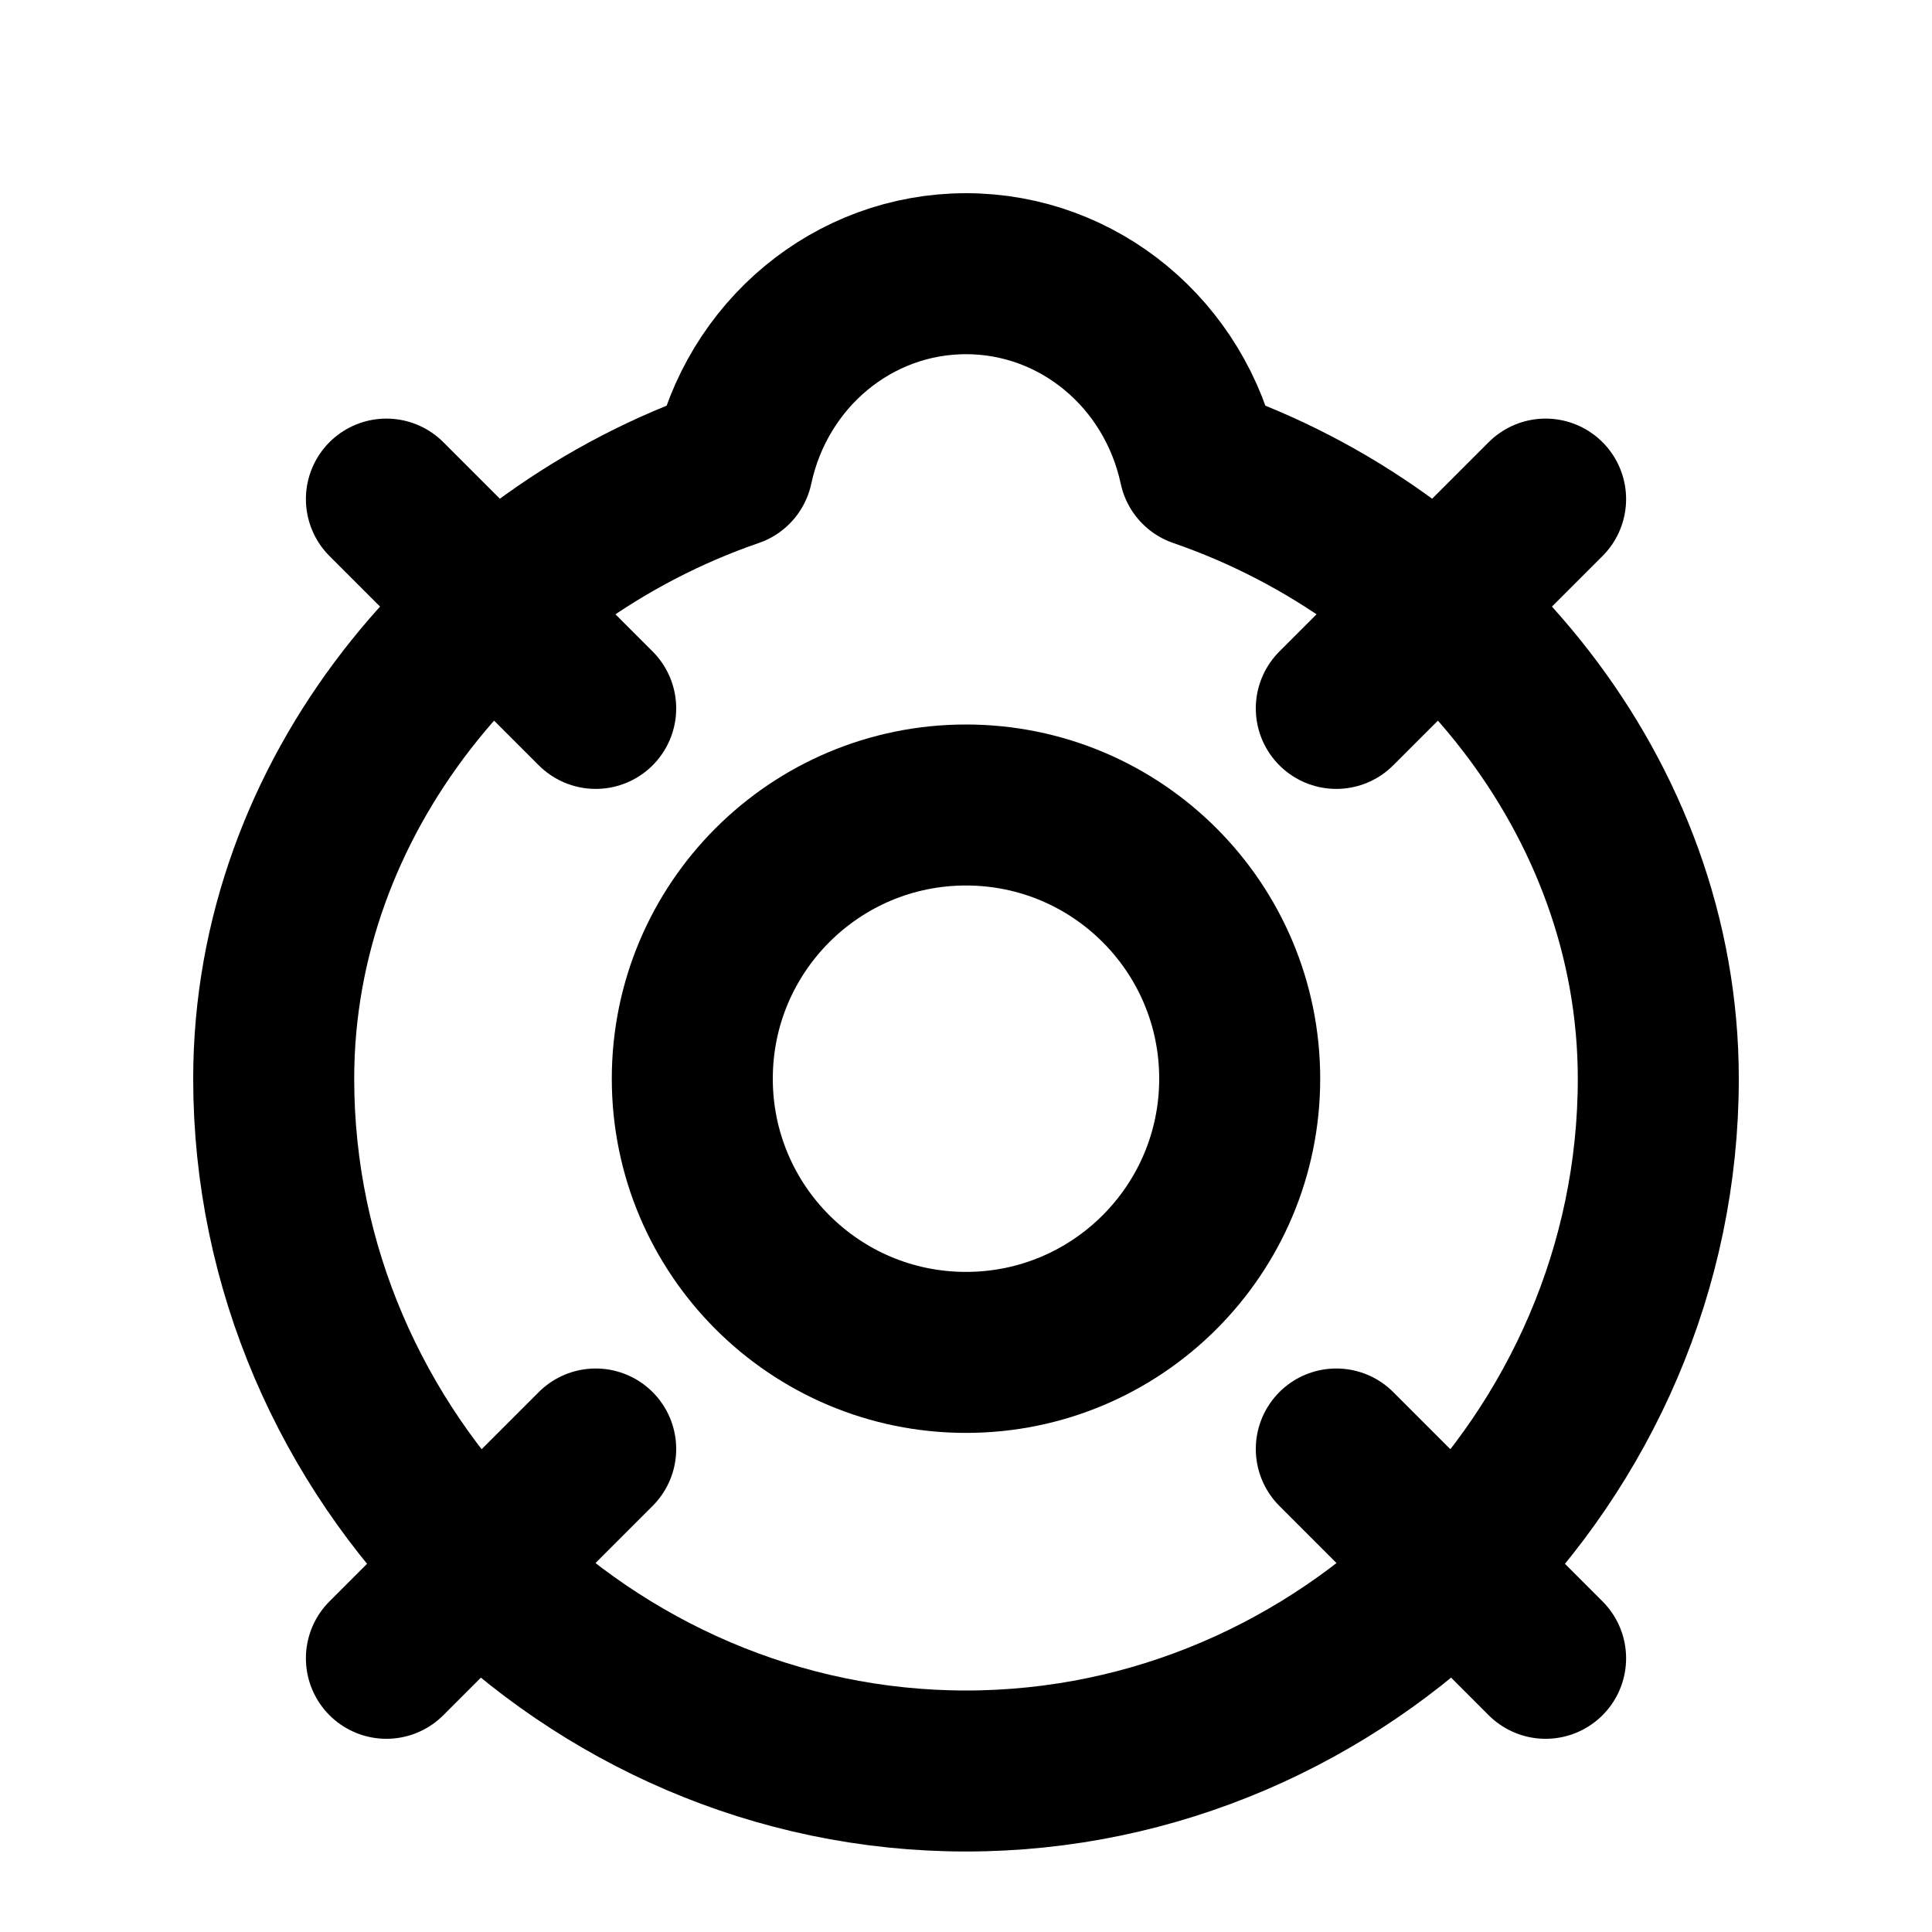
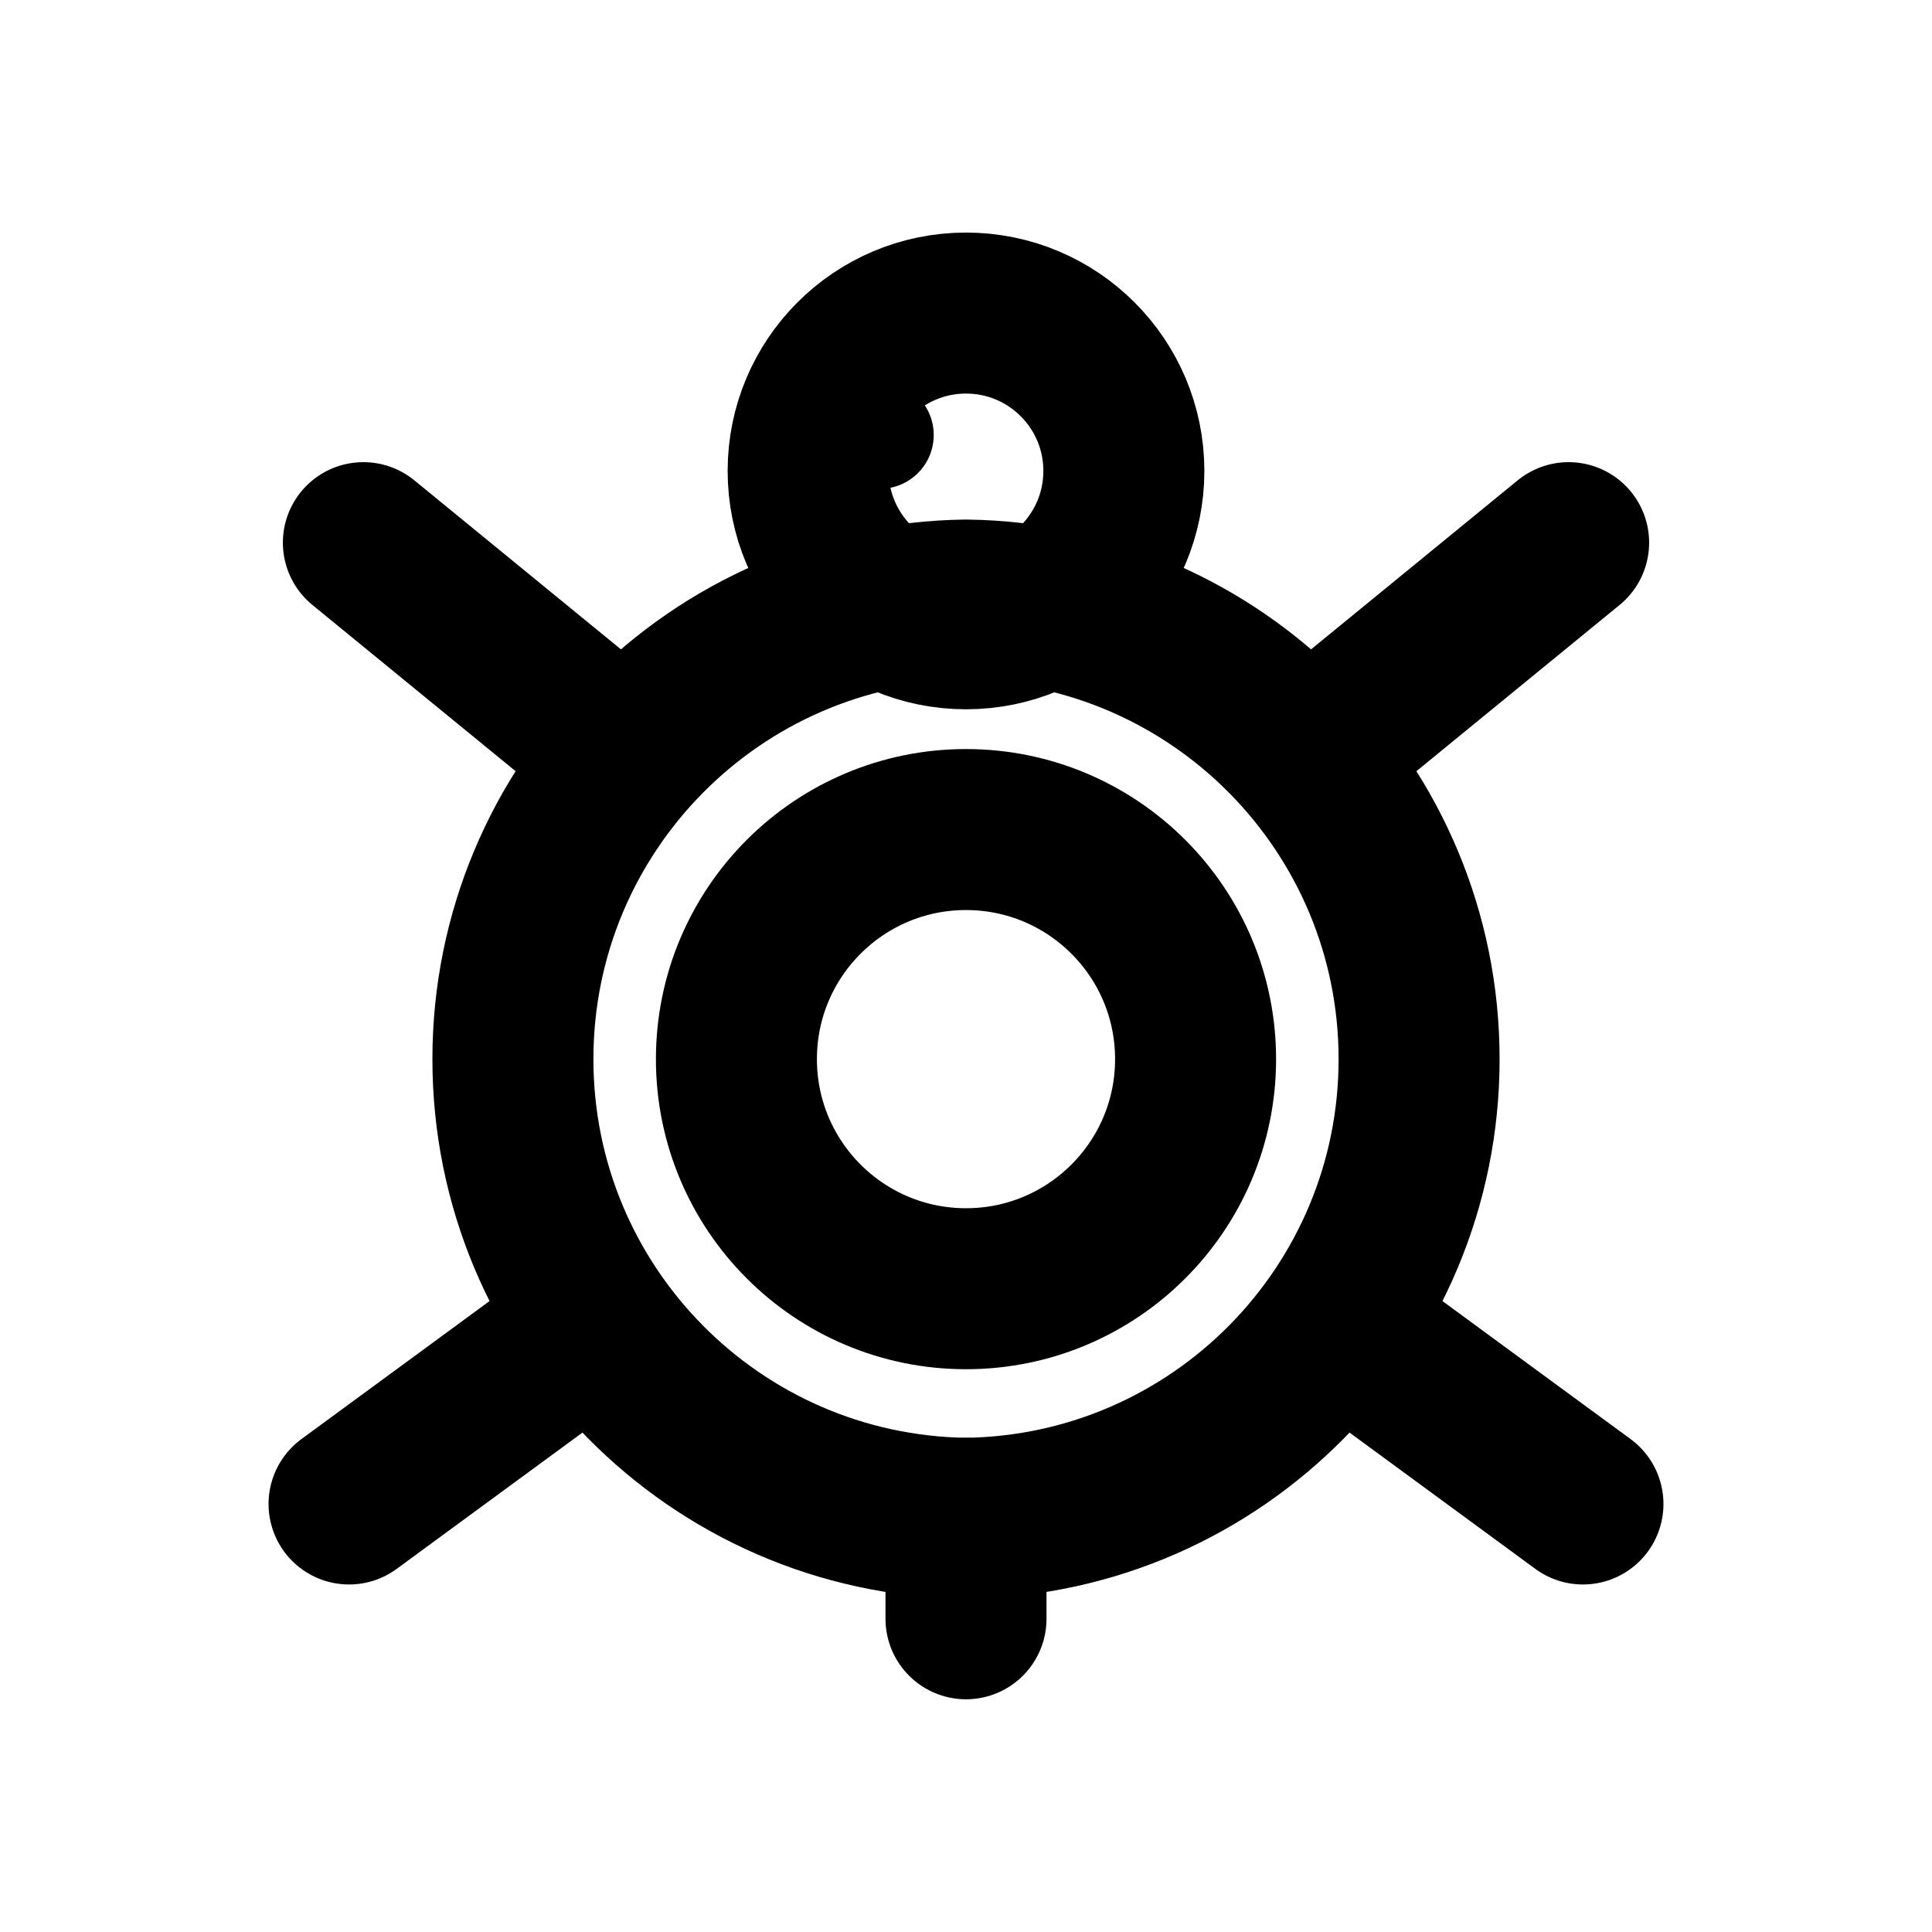
<svg xmlns="http://www.w3.org/2000/svg" width="24" height="24" viewBox="0 0 24 24" fill="none" stroke="currentColor" stroke-width="2" stroke-linecap="round" stroke-linejoin="round" fill-rule="evenodd">
-   <path d="M 12 3.4 c -1.4 0 -2.6 1 -2.9 2.4 C 5.9 6.9 3.4 9.9 3.4 13.4 c 0 4.7 3.9 8.6 8.6 8.6 s 8.6 -3.9 8.6 -8.6 c 0 -3.5 -2.5 -6.5 -5.7 -7.6 C 14.6 4.4 13.4 3.4 12 3.4 z" />
-   <circle fill="none" cx="12" cy="13.4" r="3.4" />
-   <path fill="none" d="M 16.6 8.8 L 19.2 6.2" />
-   <path fill="none" d="M 7.4 8.8 L 4.8 6.2" />
-   <path fill="none" d="M 16.6 18 L 19.2 20.6" />
-   <path fill="none" d="M 7.4 18 L 4.8 20.6" />
+   <path d="M 12,7.454 a 5.704,5.704 0 0,0 0,11.407 a 5.704,5.704 0 0,0 0,-11.407 z" />
+   <circle data-role="head" cx="12" cy="5.85" r="1.961" />
+   <circle data-role="eye" fill="currentColor" stroke="none" cx="10.931" cy="5.404" r="0.668" />
+   <circle data-role="detail" fill="none" cx="12" cy="13.157" r="2.852" />
+   <path data-role="leg" fill="none" d="M 16.545,9.147 L 19.486,6.741" />
+   <path data-role="leg" fill="none" d="M 7.455,9.147 L 4.514,6.741" />
+   <path data-role="leg" fill="none" d="M 16.991,16.722 L 19.664,18.683" />
+   <path data-role="leg" fill="none" d="M 7.009,16.722 L 4.336,18.683" />
+   <path data-role="tail" fill="none" d="M 12,18.861 l 0,1.248" />
</svg>
